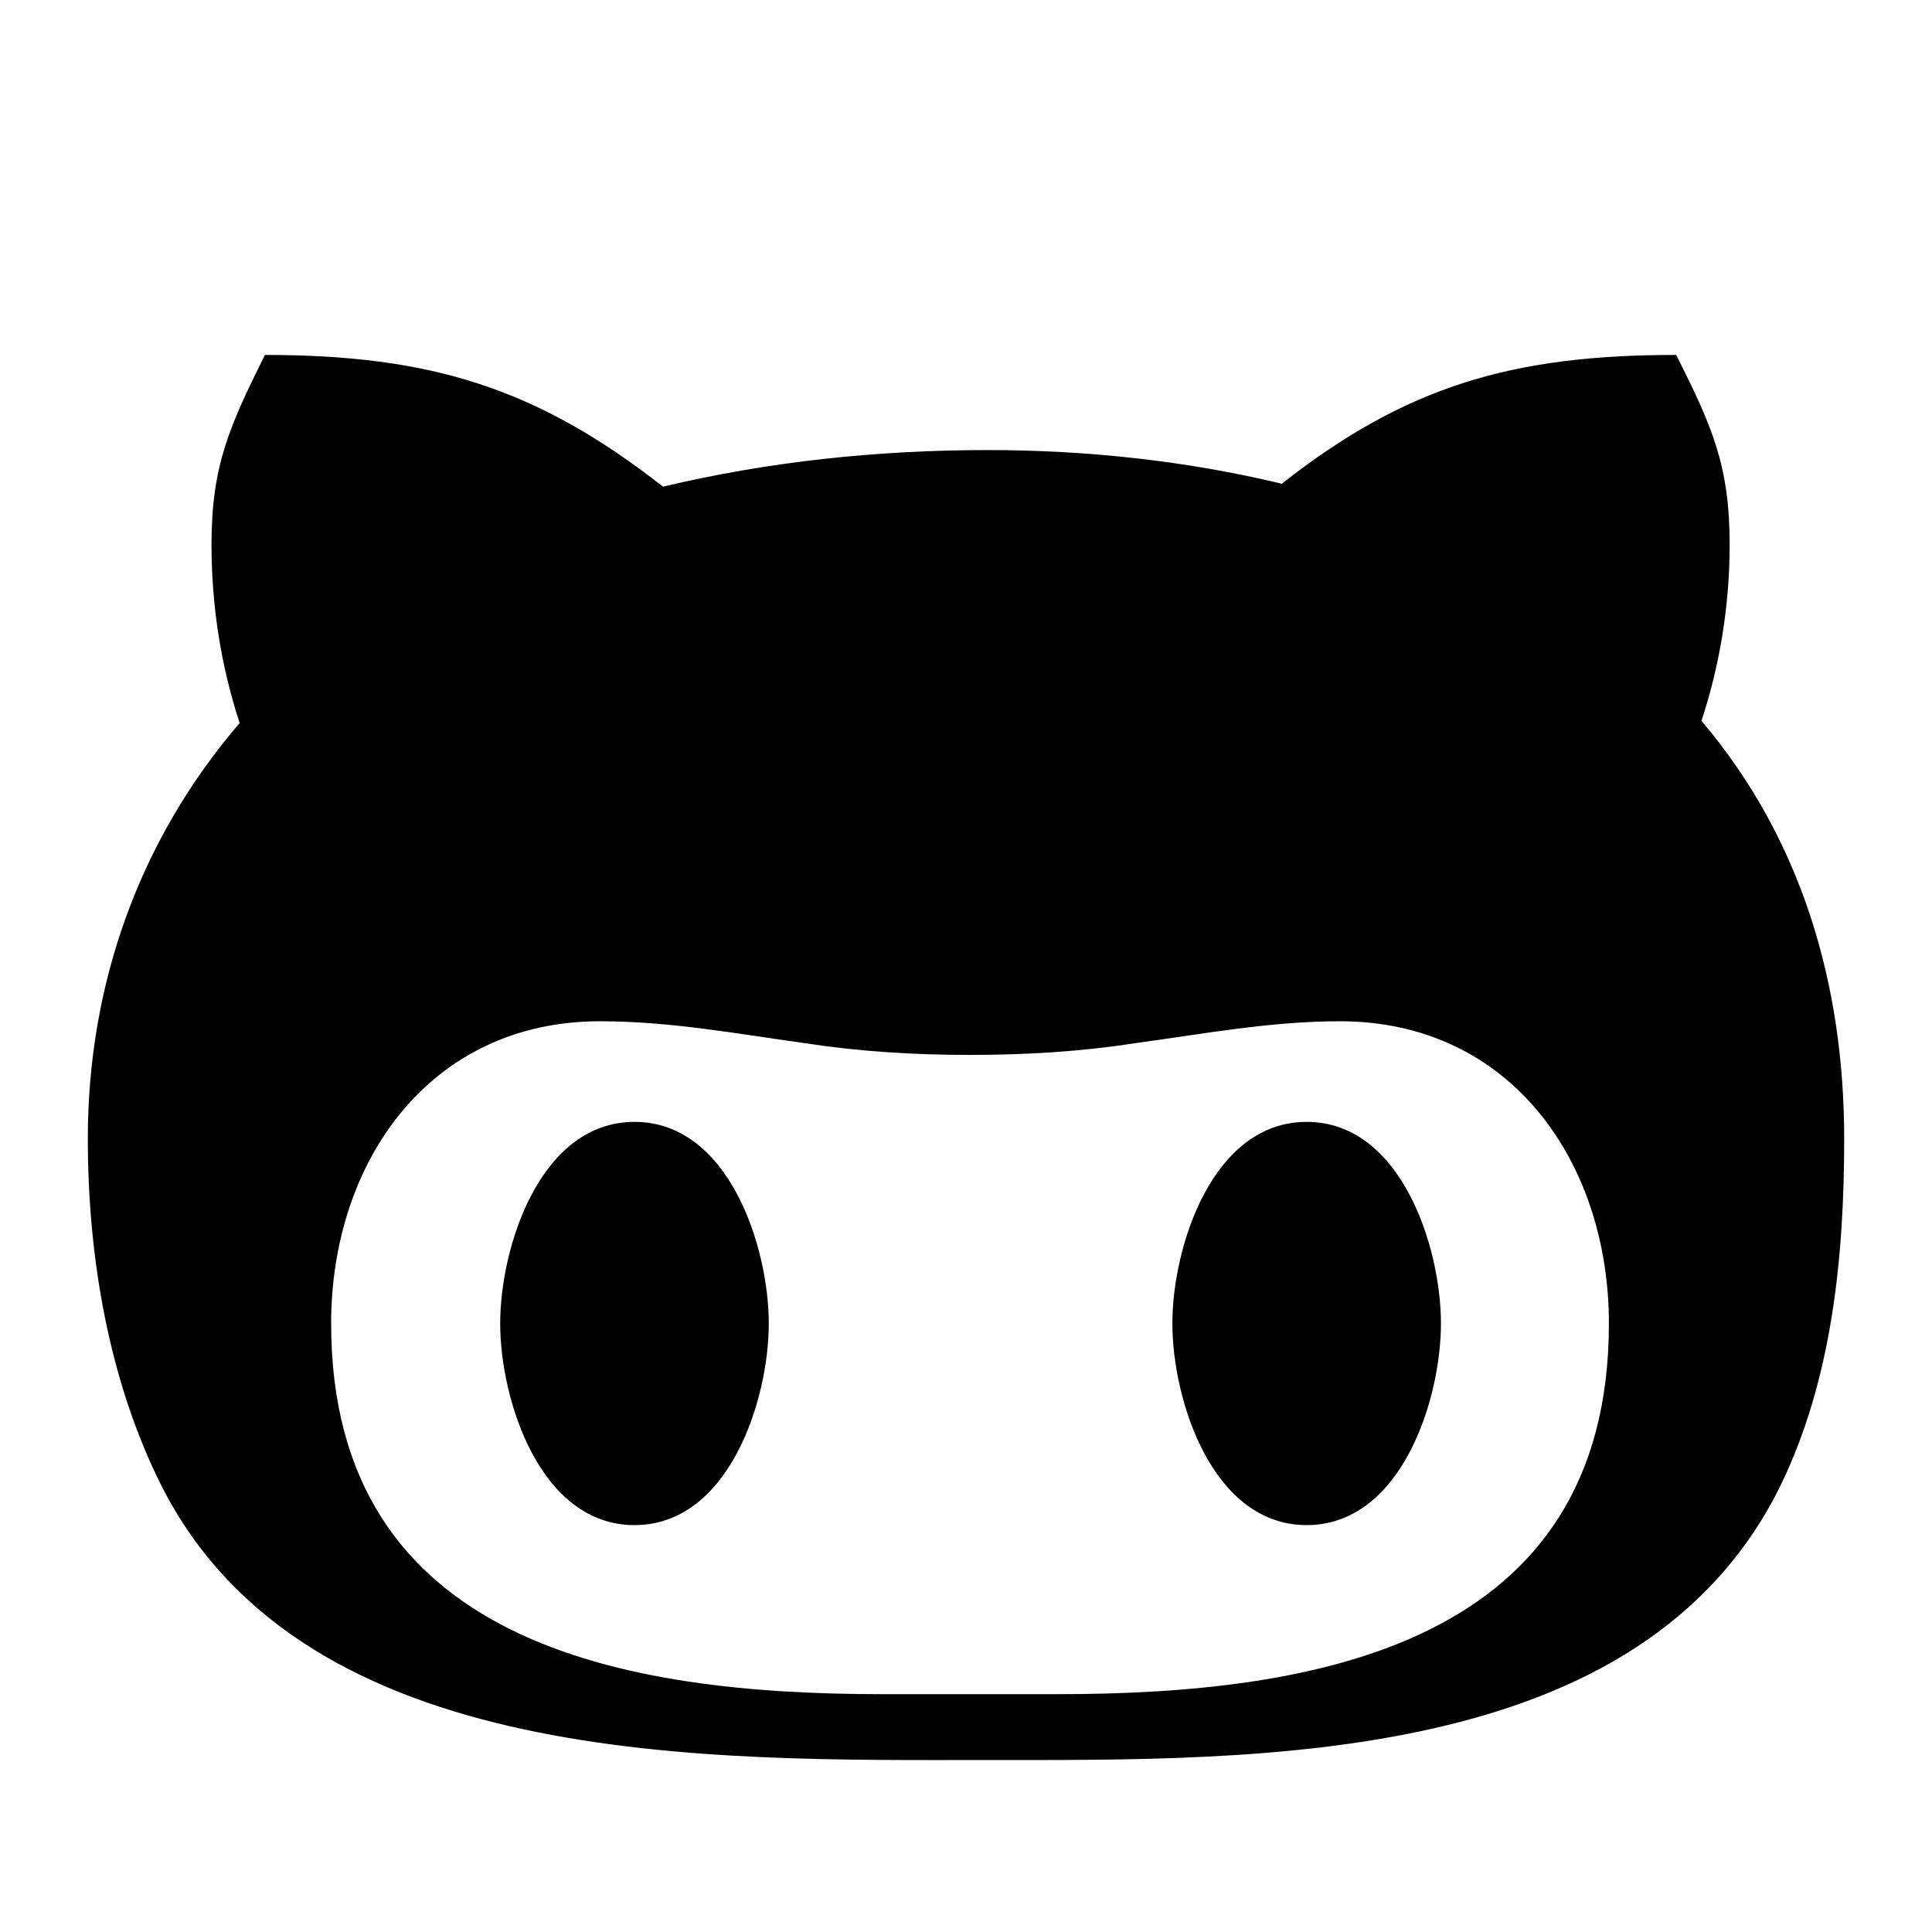
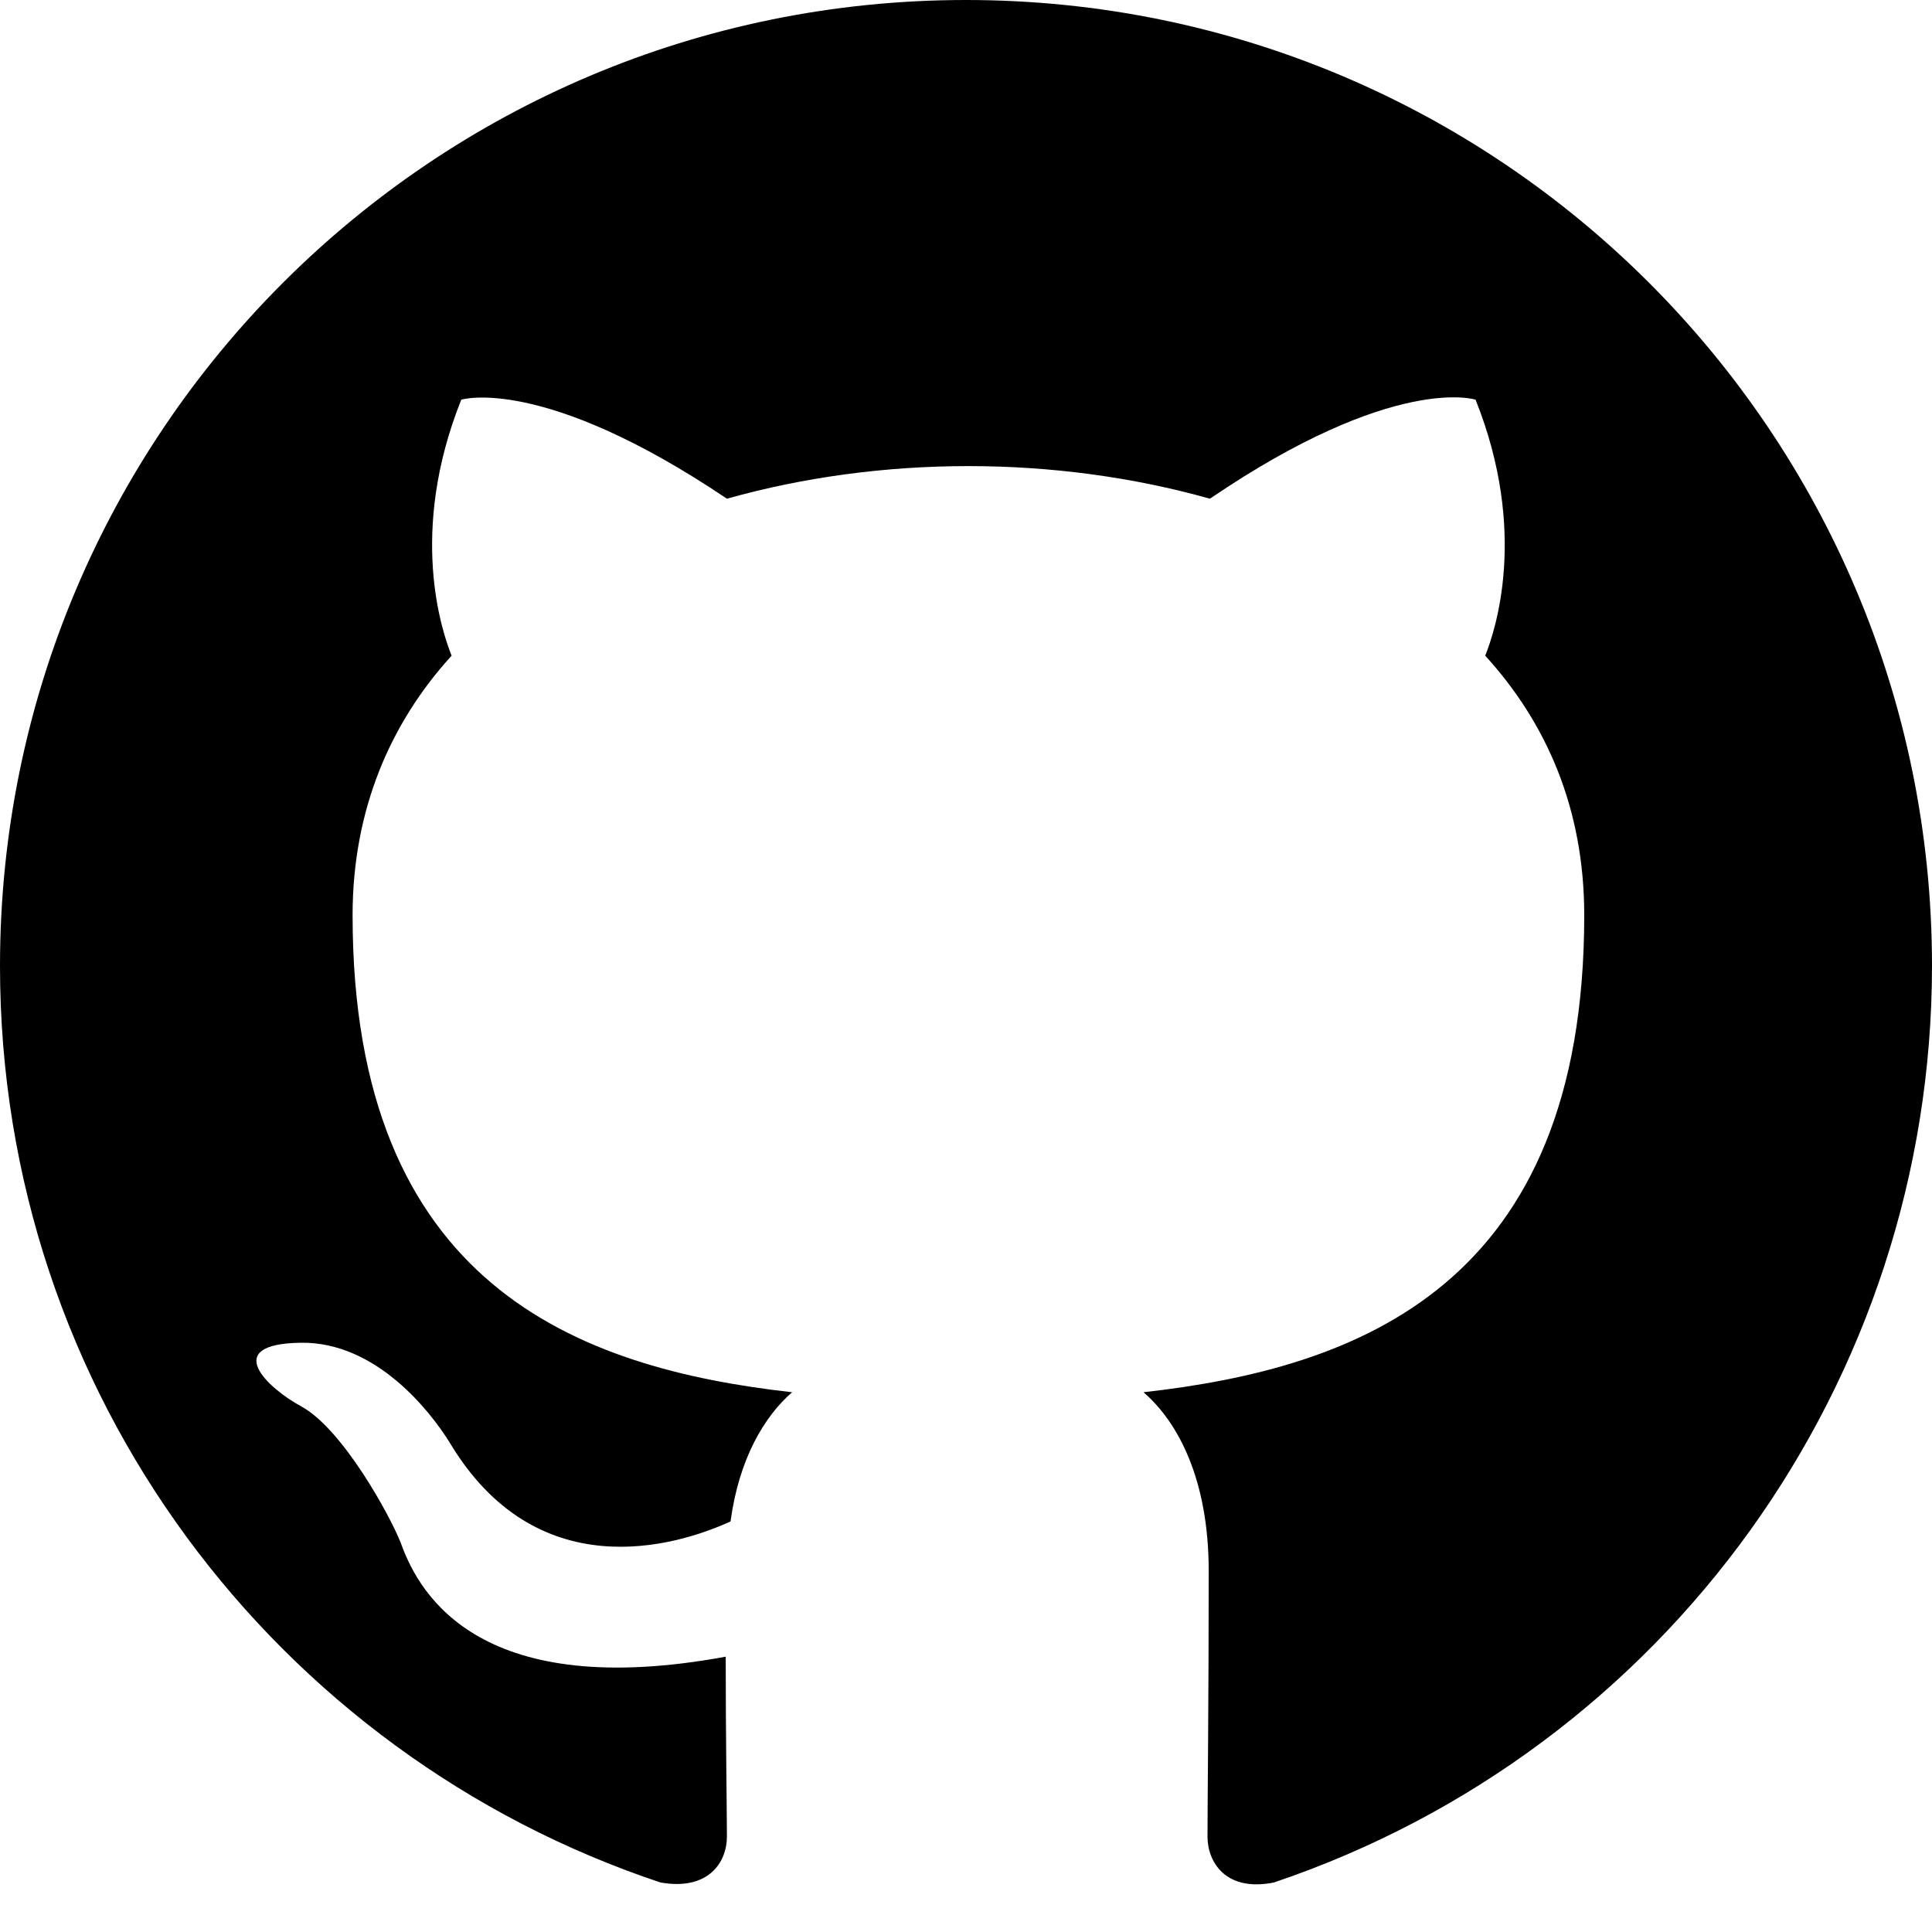
- <svg xmlns="http://www.w3.org/2000/svg" width="100%" height="100%" viewBox="-24 -33 528 528">
-   <path fill="currentColor" d="M186.1 328.7c0 20.9-10.9 55.1-36.7 55.1s-36.7-34.2-36.7-55.1 10.9-55.1 36.7-55.1 36.7 34.2 36.7 55.1zM480 278.2c0 31.9-3.2 65.7-17.5 95-37.9 76.6-142.1 74.8-216.7 74.8-75.8 0-186.2 2.7-225.6-74.8-14.6-29-20.2-63.1-20.2-95 0-41.9 13.9-81.5 41.5-113.6-5.2-15.8-7.7-32.4-7.7-48.8 0-21.5 4.9-32.3 14.6-51.8 45.3 0 74.3 9 108.8 36 29-6.9 58.8-10 88.7-10 27 0 54.2 2.9 80.4 9.2 34-26.7 63-35.2 107.8-35.2 9.8 19.5 14.6 30.3 14.6 51.8 0 16.4-2.6 32.7-7.7 48.2 27.5 32.4 39 72.3 39 114.2zm-64.3 50.5c0-43.9-26.7-82.6-73.5-82.6-18.9 0-37 3.4-56 6-14.9 2.3-29.8 3.2-45.1 3.2-15.2 0-30.1-.9-45.1-3.2-18.7-2.6-37-6-56-6-46.8 0-73.5 38.7-73.5 82.6 0 87.8 80.4 101.3 150.4 101.3h48.2c70.3 0 150.6-13.4 150.6-101.3zm-82.6-55.1c-25.8 0-36.7 34.2-36.7 55.1s10.9 55.1 36.7 55.1 36.7-34.2 36.7-55.1-10.9-55.1-36.7-55.1z" />
+ <svg xmlns="http://www.w3.org/2000/svg" width="100%" height="100%" viewBox="0 0 16 16">
+   <path fill="currentColor" d="M8 0C3.58 0 0 3.58 0 8c0 3.54 2.29 6.53 5.47 7.59.4.07.55-.17.55-.38 0-.19-.01-.82-.01-1.49-2.01.37-2.53-.49-2.69-.94-.09-.23-.48-.94-.82-1.13-.28-.15-.68-.52-.01-.53.63-.01 1.08.58 1.23.82.72 1.21 1.87.87 2.33.66.07-.52.28-.87.51-1.07-1.78-.2-3.64-.89-3.64-3.95 0-.87.31-1.59.82-2.15-.08-.2-.36-1.02.08-2.12 0 0 .67-.21 2.2.82.64-.18 1.32-.27 2-.27.68 0 1.36.09 2 .27 1.53-1.04 2.2-.82 2.2-.82.44 1.1.16 1.92.08 2.12.51.56.82 1.27.82 2.15 0 3.07-1.87 3.75-3.65 3.95.29.25.54.73.54 1.48 0 1.07-.01 1.93-.01 2.2 0 .21.15.46.55.38A8.013 8.013 0 0 0 16 8c0-4.42-3.58-8-8-8Z" />
</svg>
